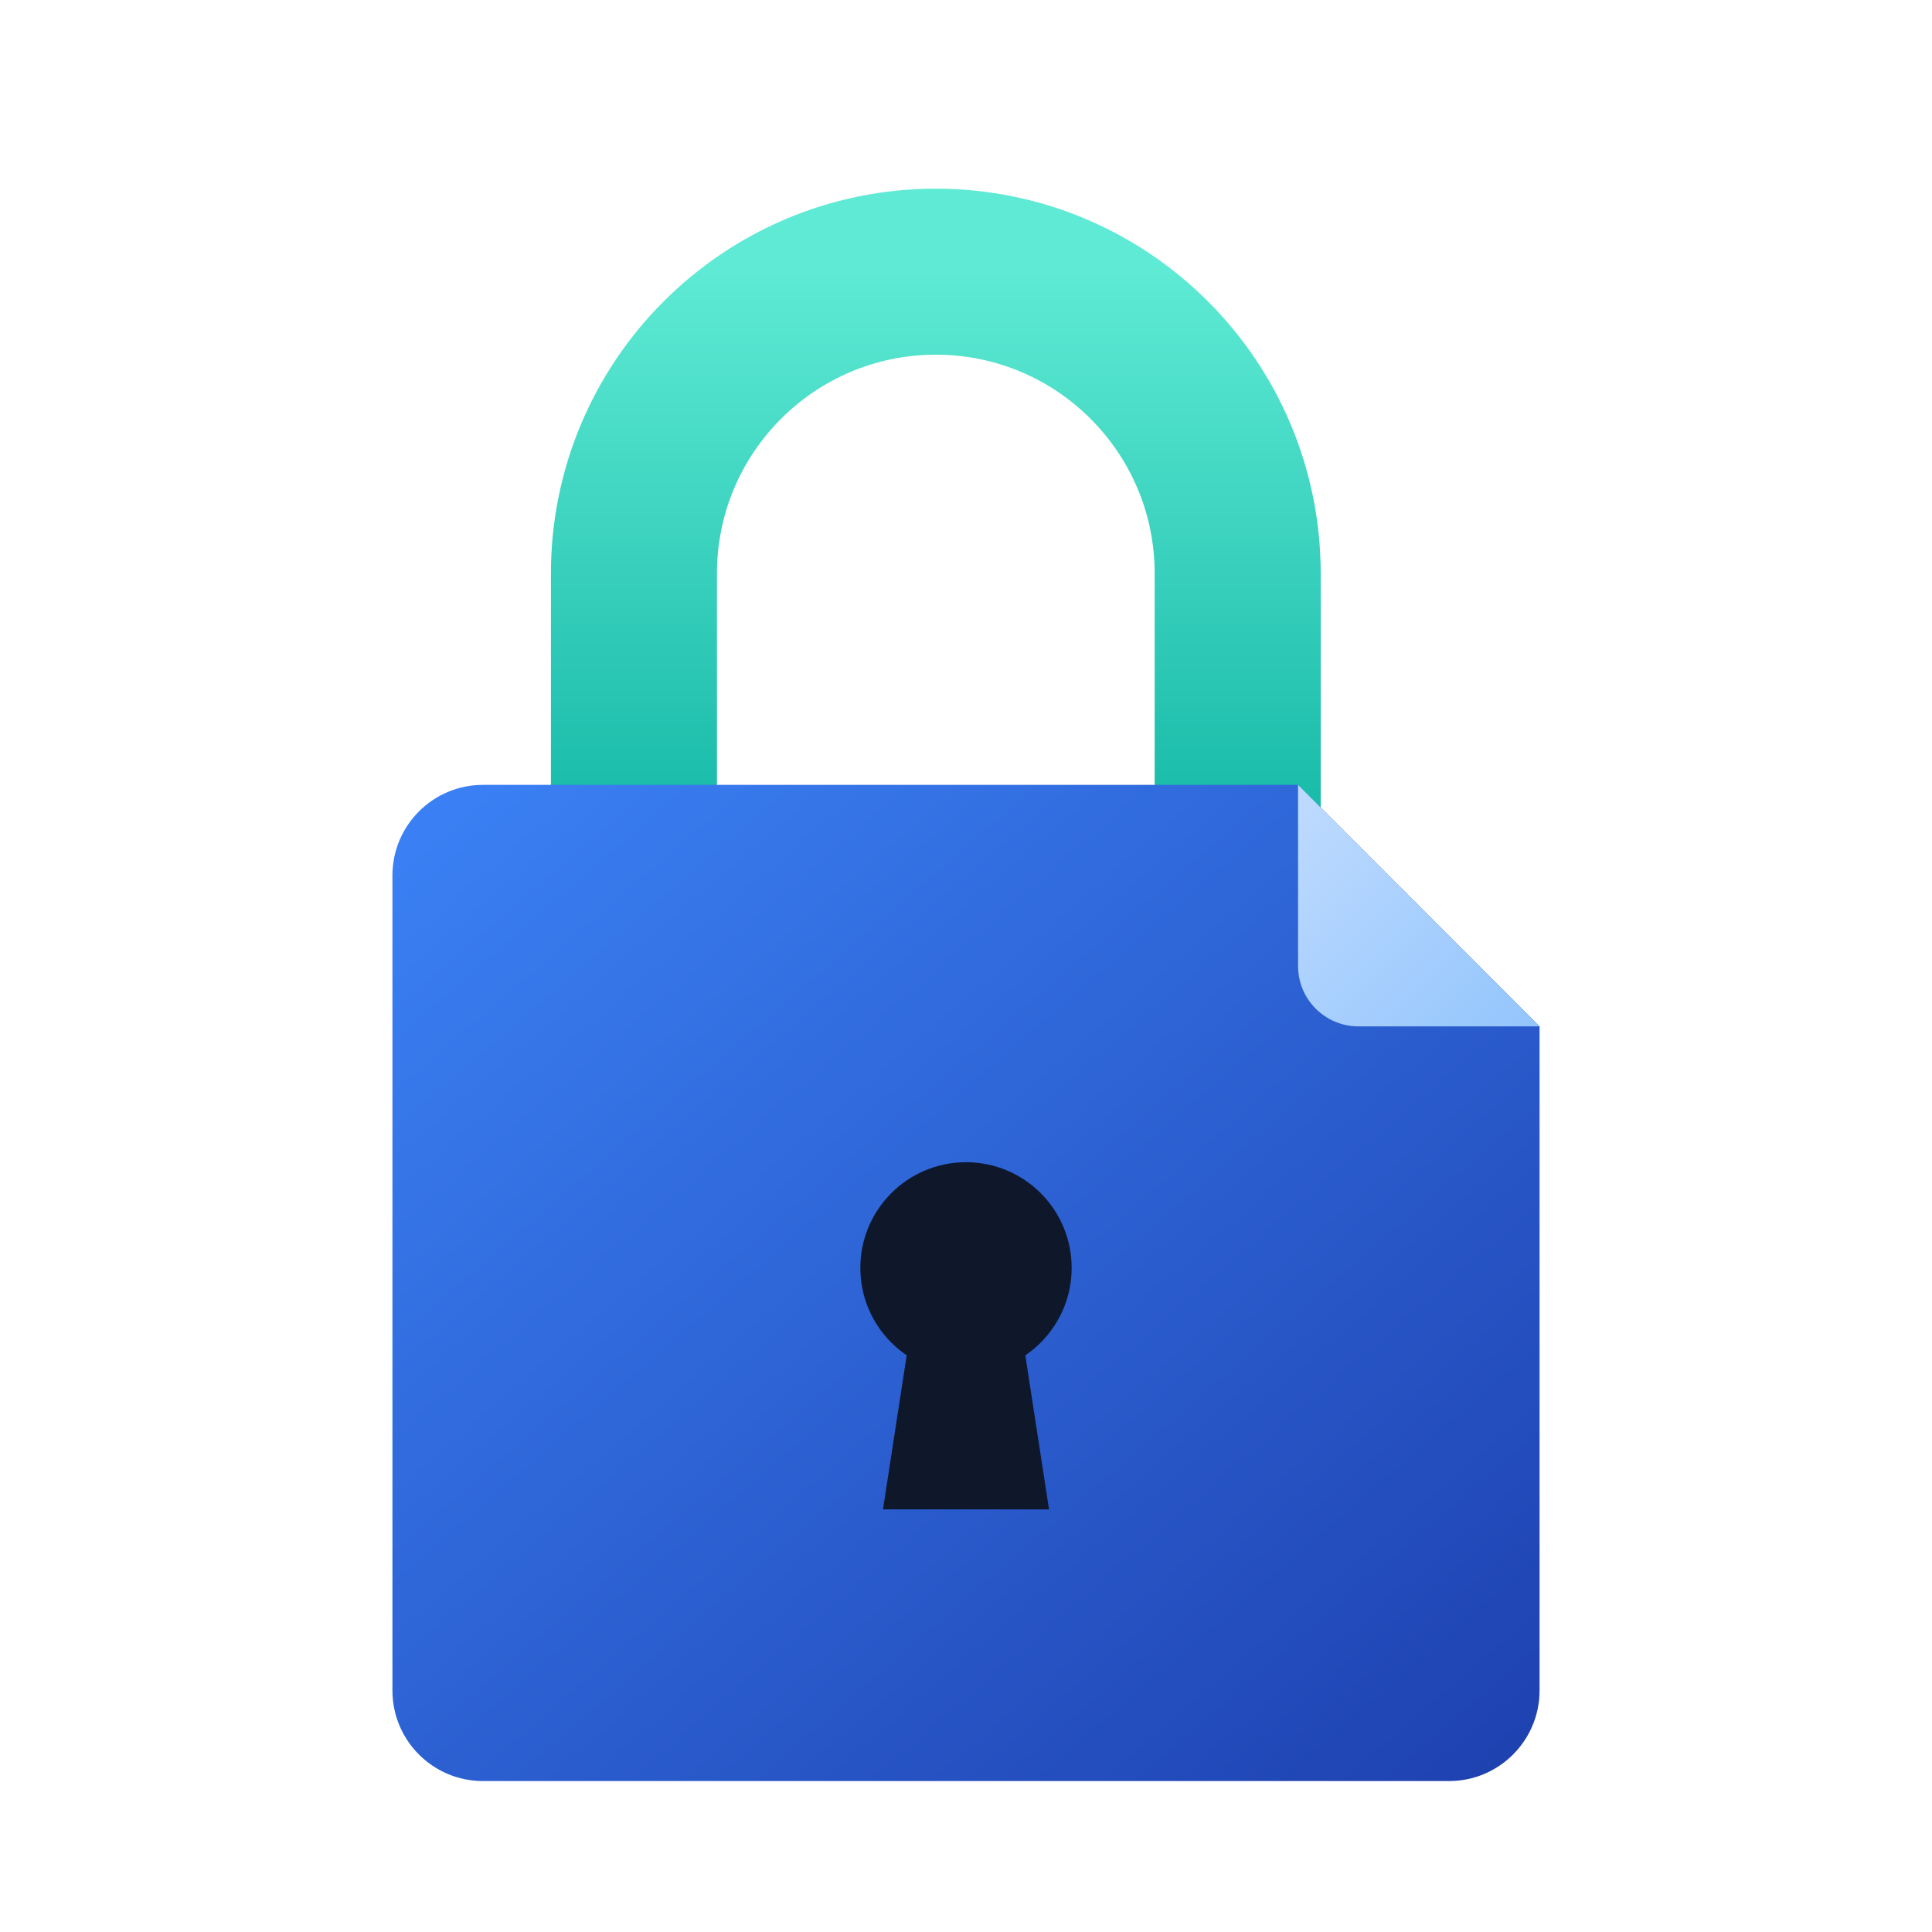
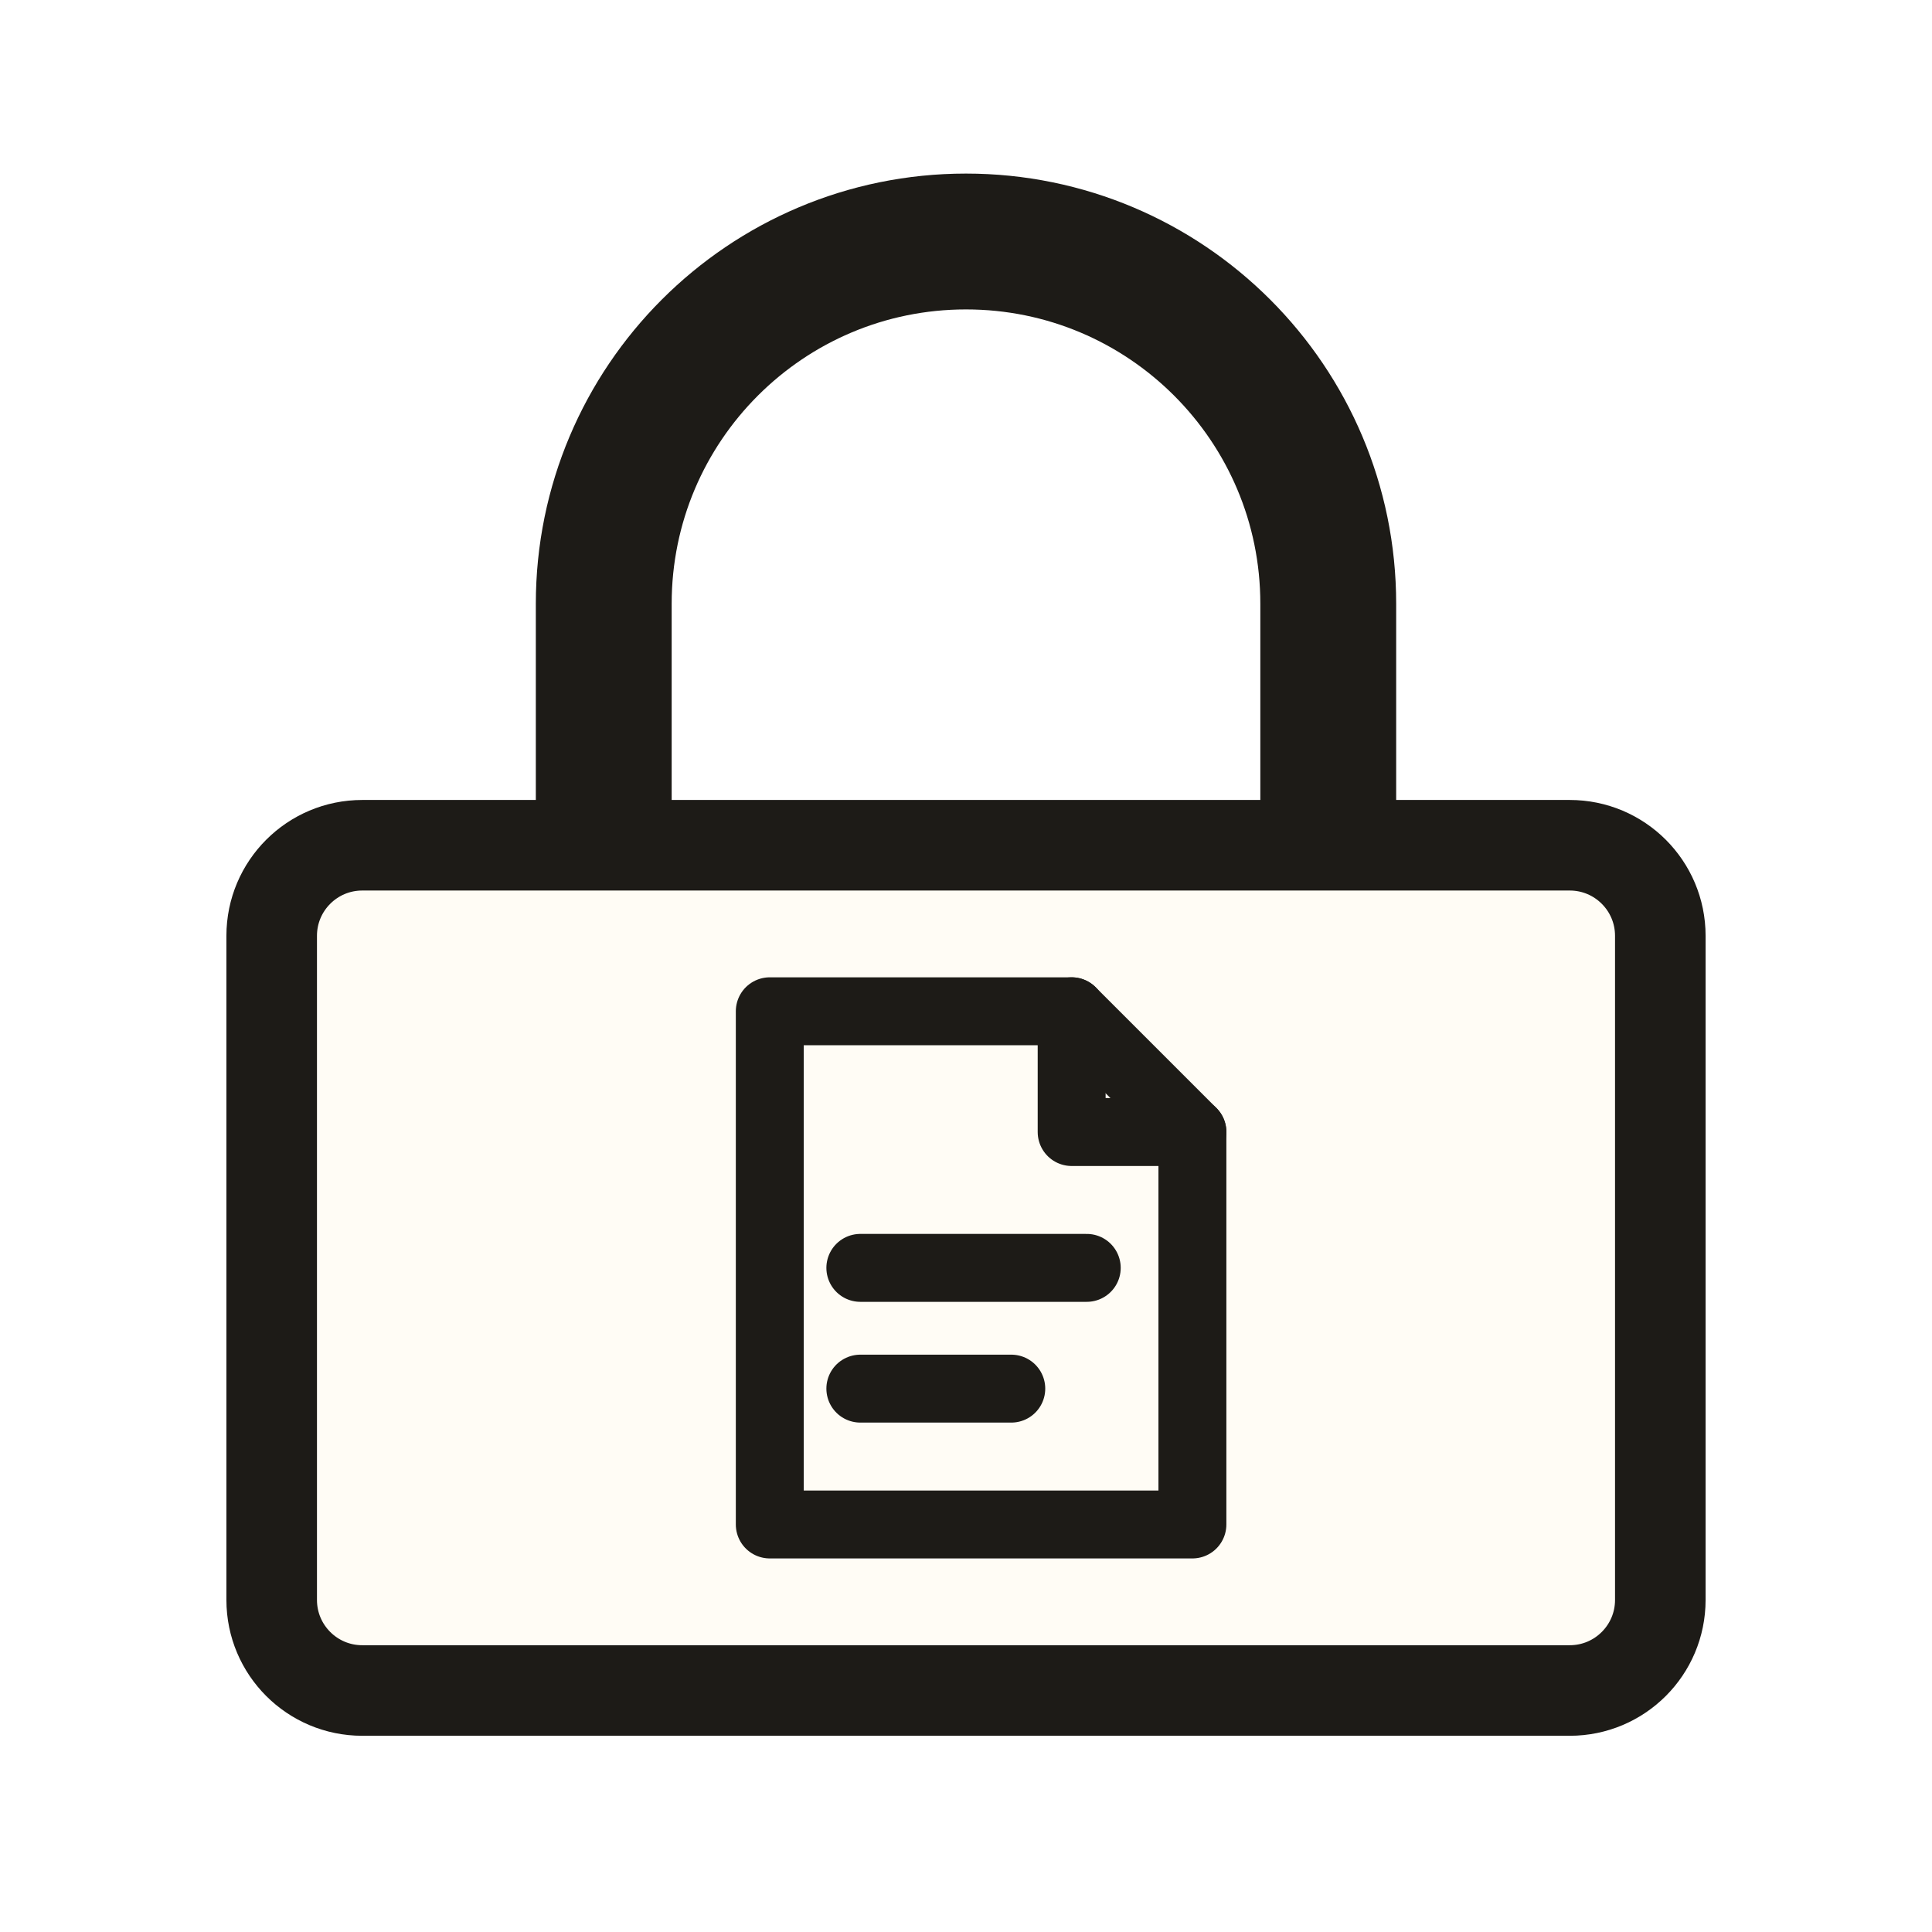
<svg xmlns="http://www.w3.org/2000/svg" viewBox="0 0 128 128" width="128" height="128" role="img" aria-label="lockfile logo">
-   <defs>
-     <linearGradient id="body" x1="0" y1="0" x2="1" y2="1">
-       <stop offset="0" stop-color="#3B82F6" />
-       <stop offset="1" stop-color="#1E40AF" />
-     </linearGradient>
-     <linearGradient id="fold" x1="0" y1="0" x2="1" y2="1">
-       <stop offset="0" stop-color="#BFDBFE" />
-       <stop offset="1" stop-color="#93C5FD" />
-     </linearGradient>
-     <linearGradient id="shackle" x1="0" y1="0" x2="0" y2="1">
-       <stop offset="0" stop-color="#5EEAD4" />
-       <stop offset="1" stop-color="#14B8A6" />
-     </linearGradient>
-   </defs>
-   <path d="M42 56 V38 a20 20 0 0 1 40 0 V56" fill="none" stroke="url(#shackle)" stroke-width="11" stroke-linecap="round" />
-   <path d="M26 58 a6 6 0 0 1 6 -6 H86 L102 68 V112 a6 6 0 0 1 -6 6 H32 a6 6 0 0 1 -6 -6 Z" fill="url(#body)" />
-   <path d="M86 52 V64 a4 4 0 0 0 4 4 H102 Z" fill="url(#fold)" />
-   <circle cx="64" cy="84" r="7" fill="#0F172A" />
-   <path d="M60.5 87 L58.5 100 H69.5 L67.5 87 Z" fill="#0F172A" />
+   <style>.i{stroke:#1d1b17}.f{fill:#1d1b17}.p{fill:#fffcf5}.d{stroke:#575146}@media (prefers-color-scheme:dark){.i{stroke:#ede6d6}.f{fill:#ede6d6}.p{fill:#25221b}.d{stroke:#b2a994}}</style>
+   <path class="i" d="M40 58 V40 a24 24 0 0 1 48 0 V58" fill="none" stroke-width="9" stroke-linecap="round" />
+   <rect class="p i" x="18" y="56" width="92" height="56" rx="6" stroke-width="6" />
+   <g class="i" fill="none" stroke-width="4.5" stroke-linecap="round" stroke-linejoin="round">
+     <path d="M51 67 H71 L79 75 V101 H51 Z" />
+     <path d="M71 67 V75 H79" />
+     <path d="M57 84 H72 M57 92 H67" />
+   </g>
</svg>
